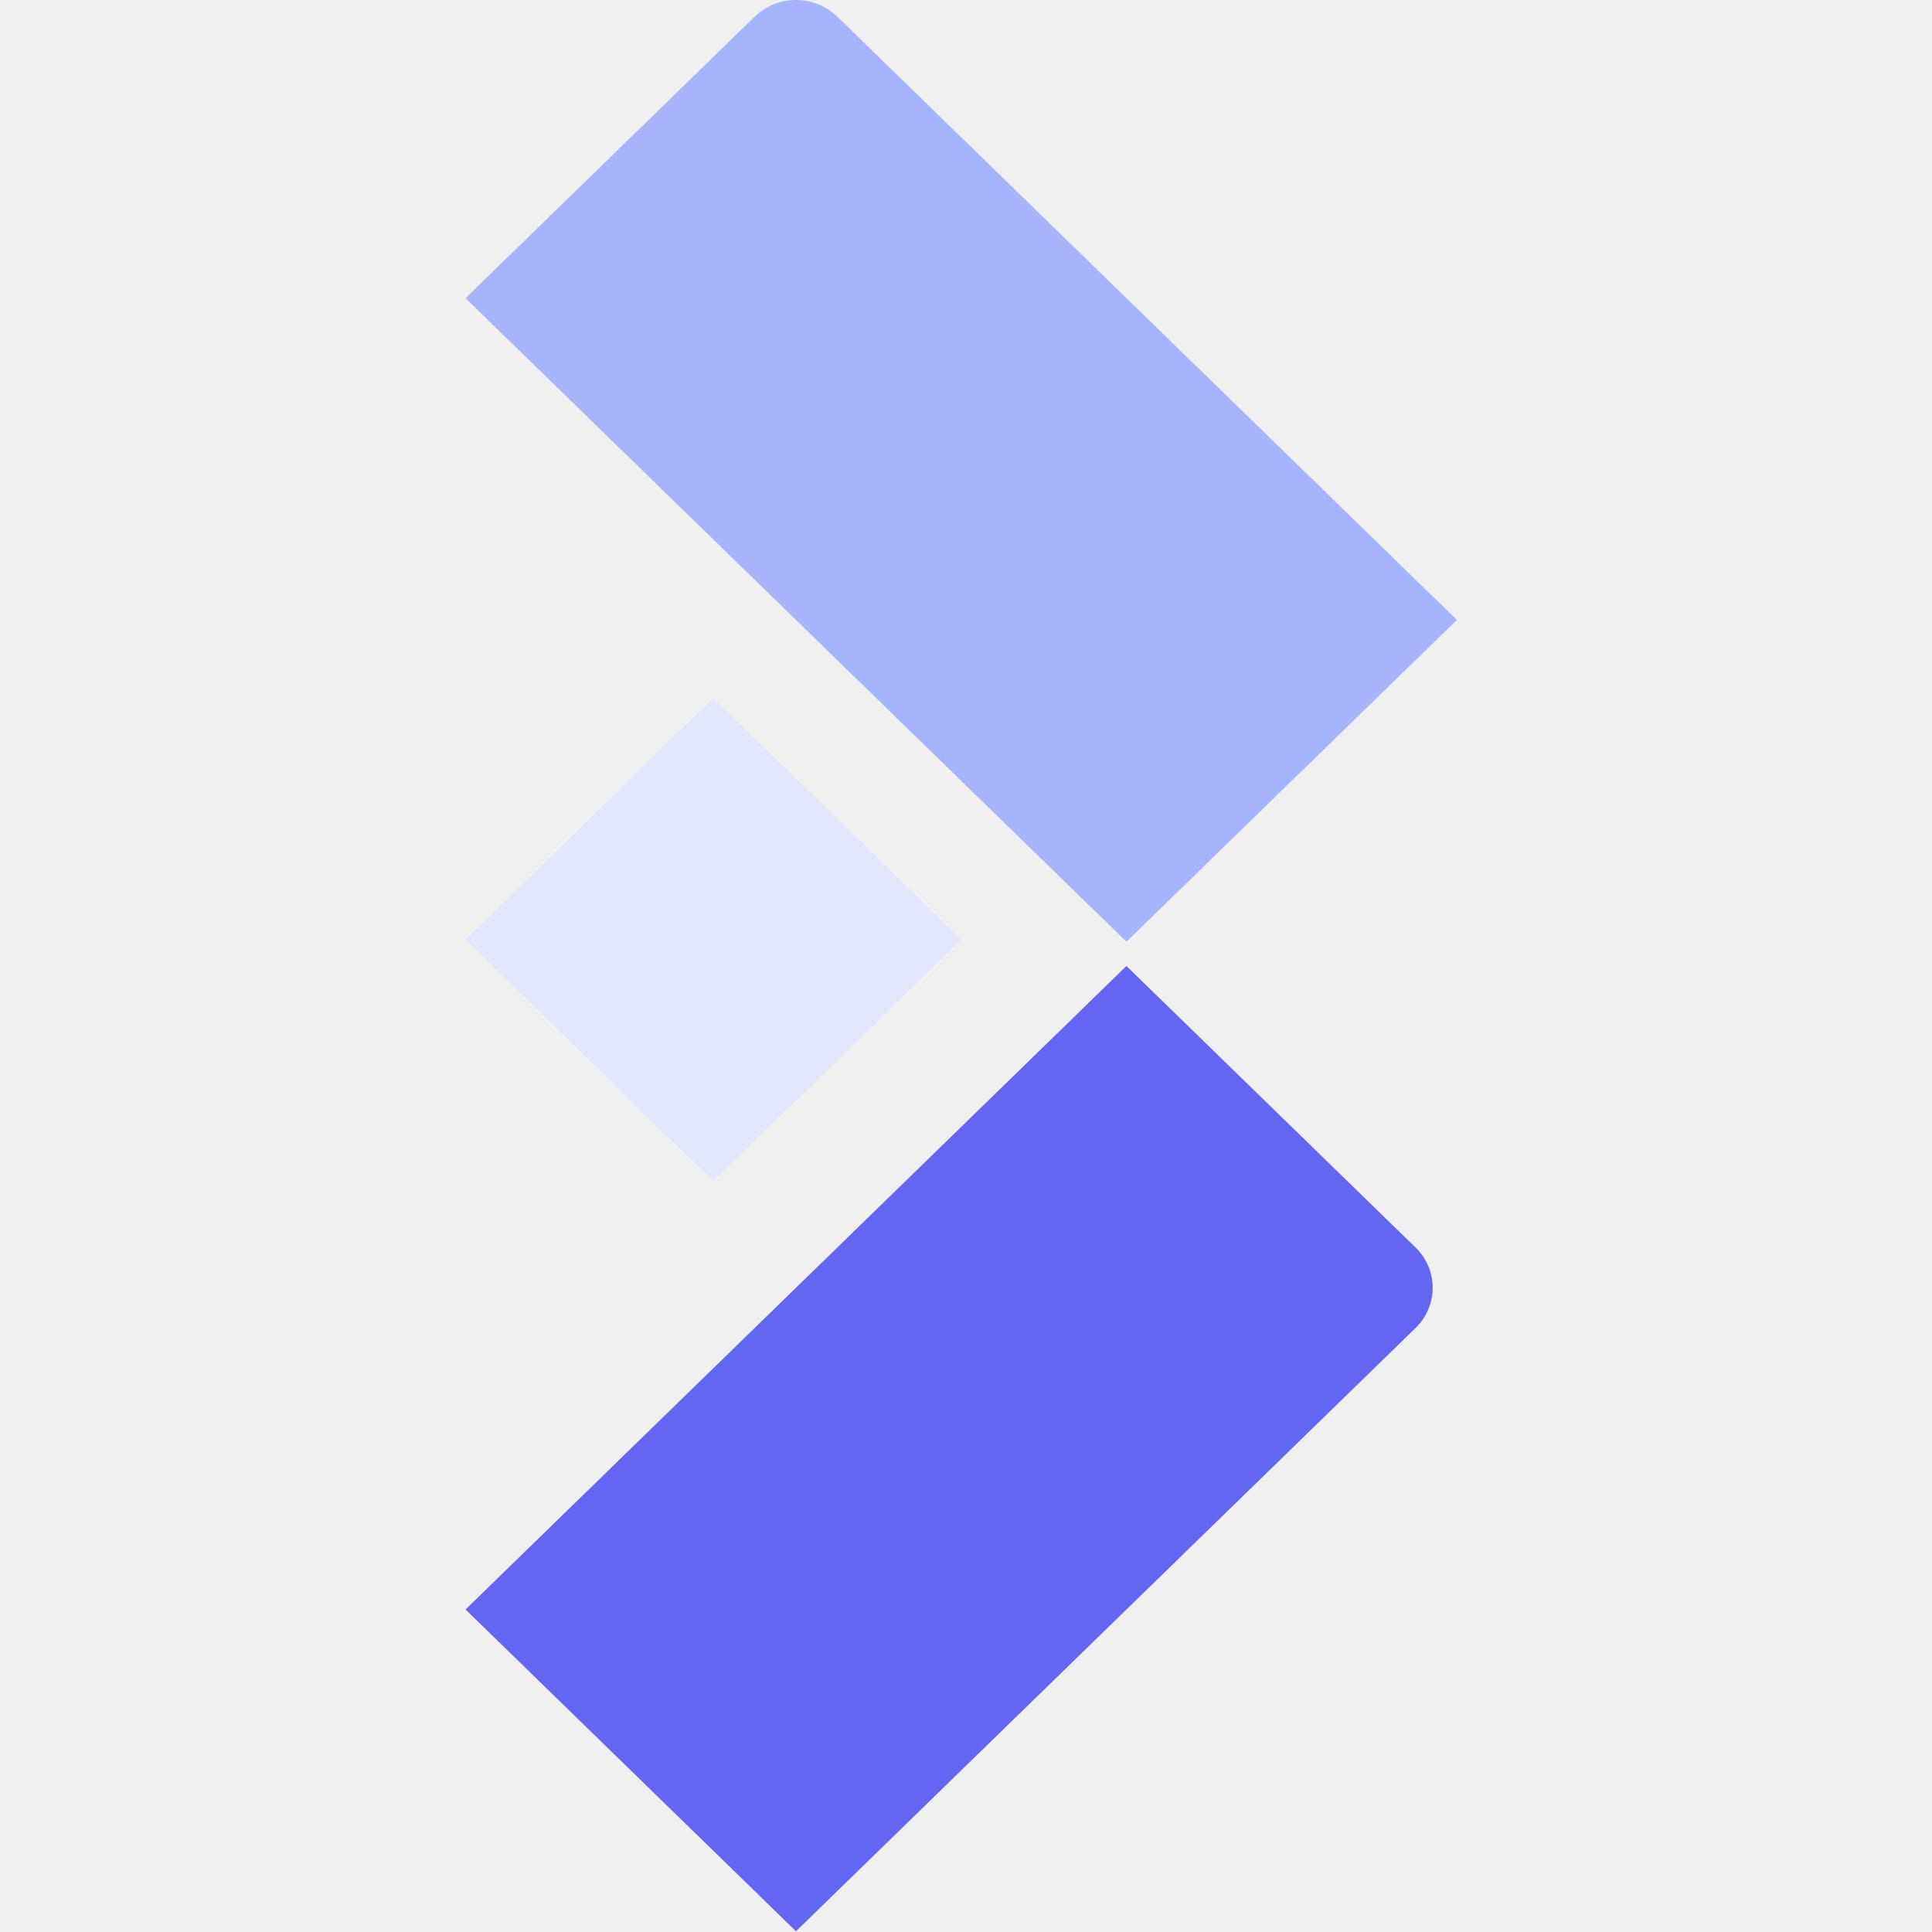
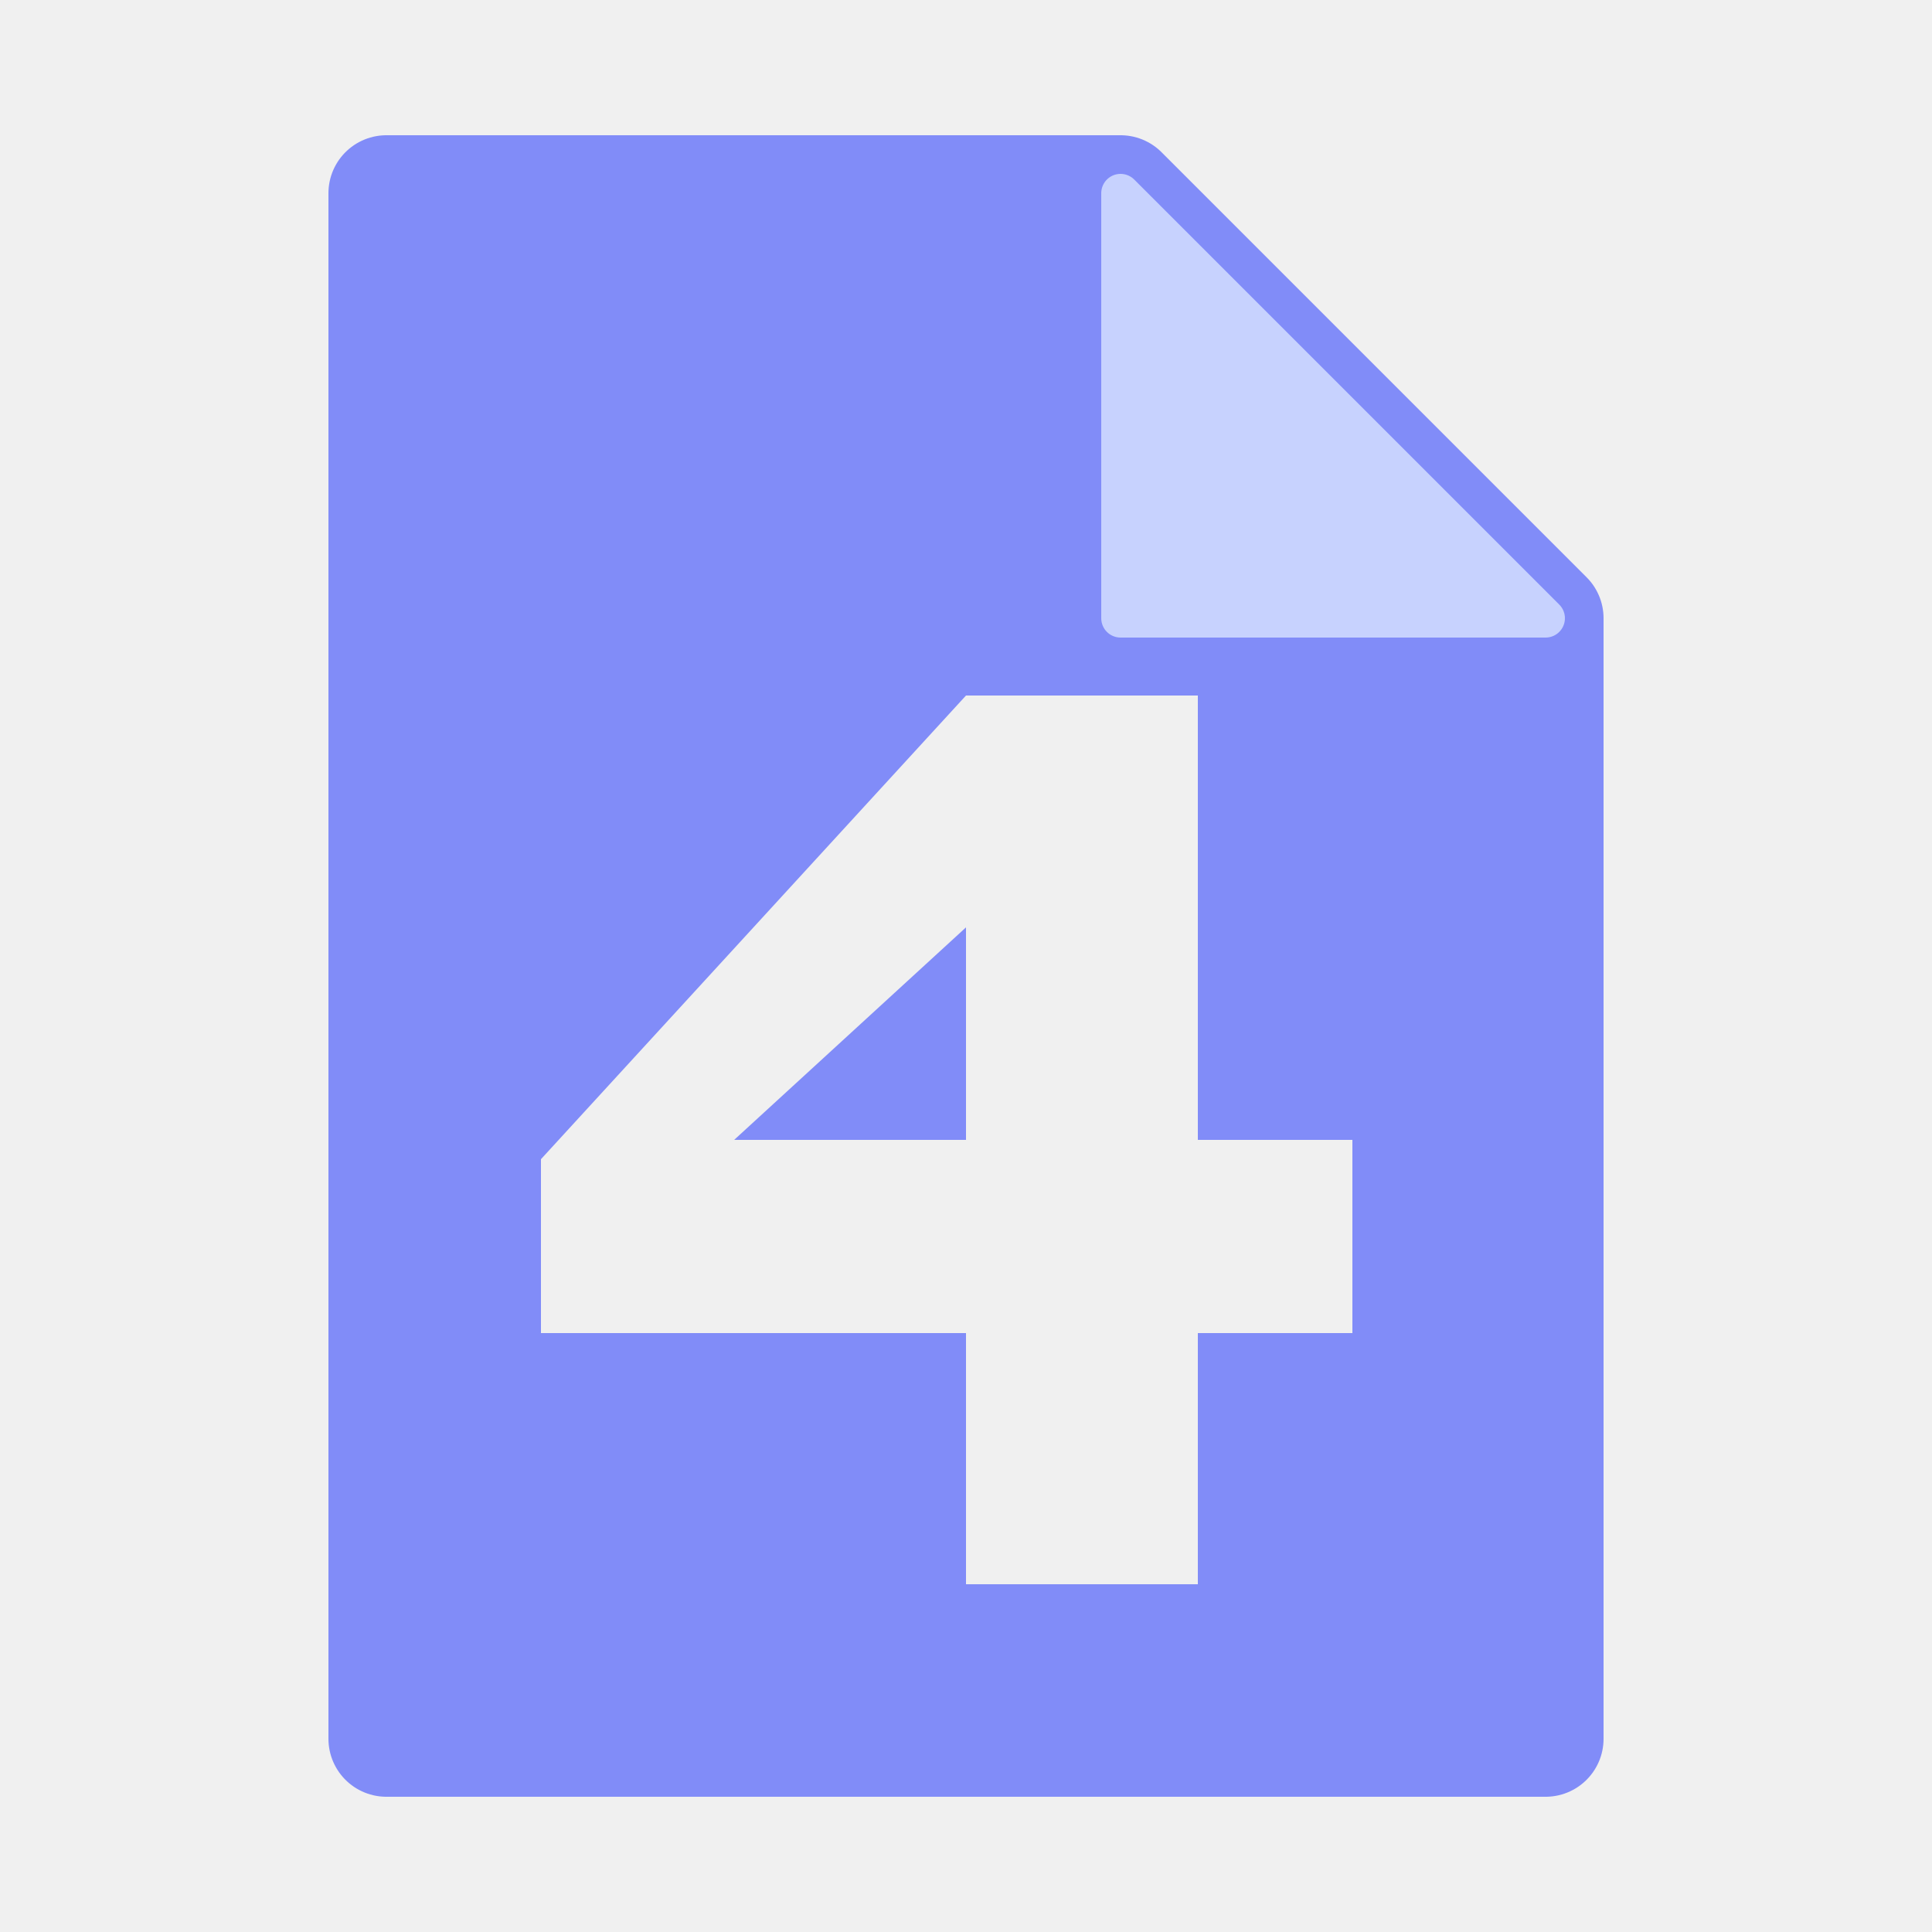
- <svg xmlns="http://www.w3.org/2000/svg" width="166" height="166" viewBox="0 0 166 166" fill="none">
-   <g transform="translate(40, 0)">
-     <path d="M56.785 80.912L0 25.621L24.843 1.432C26.804 -0.477 29.981 -0.477 31.941 1.432L85.177 53.266L56.785 80.912Z" fill="#A5B4FC" />
-     <path d="M-1.30805e-05 80.734L21.294 101.467L42.588 80.734L21.294 60L-1.30805e-05 80.734Z" fill="#E0E7FF" />
-     <path d="M56.785 83L81.628 107.19C83.588 109.098 83.588 112.192 81.628 114.101L28.392 165.936L0 138.29L56.785 83Z" fill="#6366F1" />
+ <svg xmlns="http://www.w3.org/2000/svg" width="100" height="100" viewBox="0 0 100 100" fill="none">
+   <defs>
+     <mask id="cut" maskUnits="userSpaceOnUse" x="0" y="0" width="100" height="100">
+       <rect width="100" height="100" fill="#fff" />
+       <path d="M50 36 L62 36 L62 59 L70 59 L70 69 L62 69 L62 82 L50 82 L50 69 L28 69 L28 60Z" fill="#000" />
+       <path d="M50 48 L50 59 L38 59Z" fill="#fff" />
+     </mask>
+   </defs>
+   <g mask="url(#cut)">
+     <path d="M20 10 L58 10 L80 32 L80 90 L20 90Z" fill="#818CF8" stroke="#818CF8" stroke-width="6" stroke-linejoin="round" />
+     <polygon points="58,10 58,32 80,32" fill="#C7D2FE" stroke="#C7D2FE" stroke-width="2" stroke-linejoin="round" />
  </g>
</svg>
